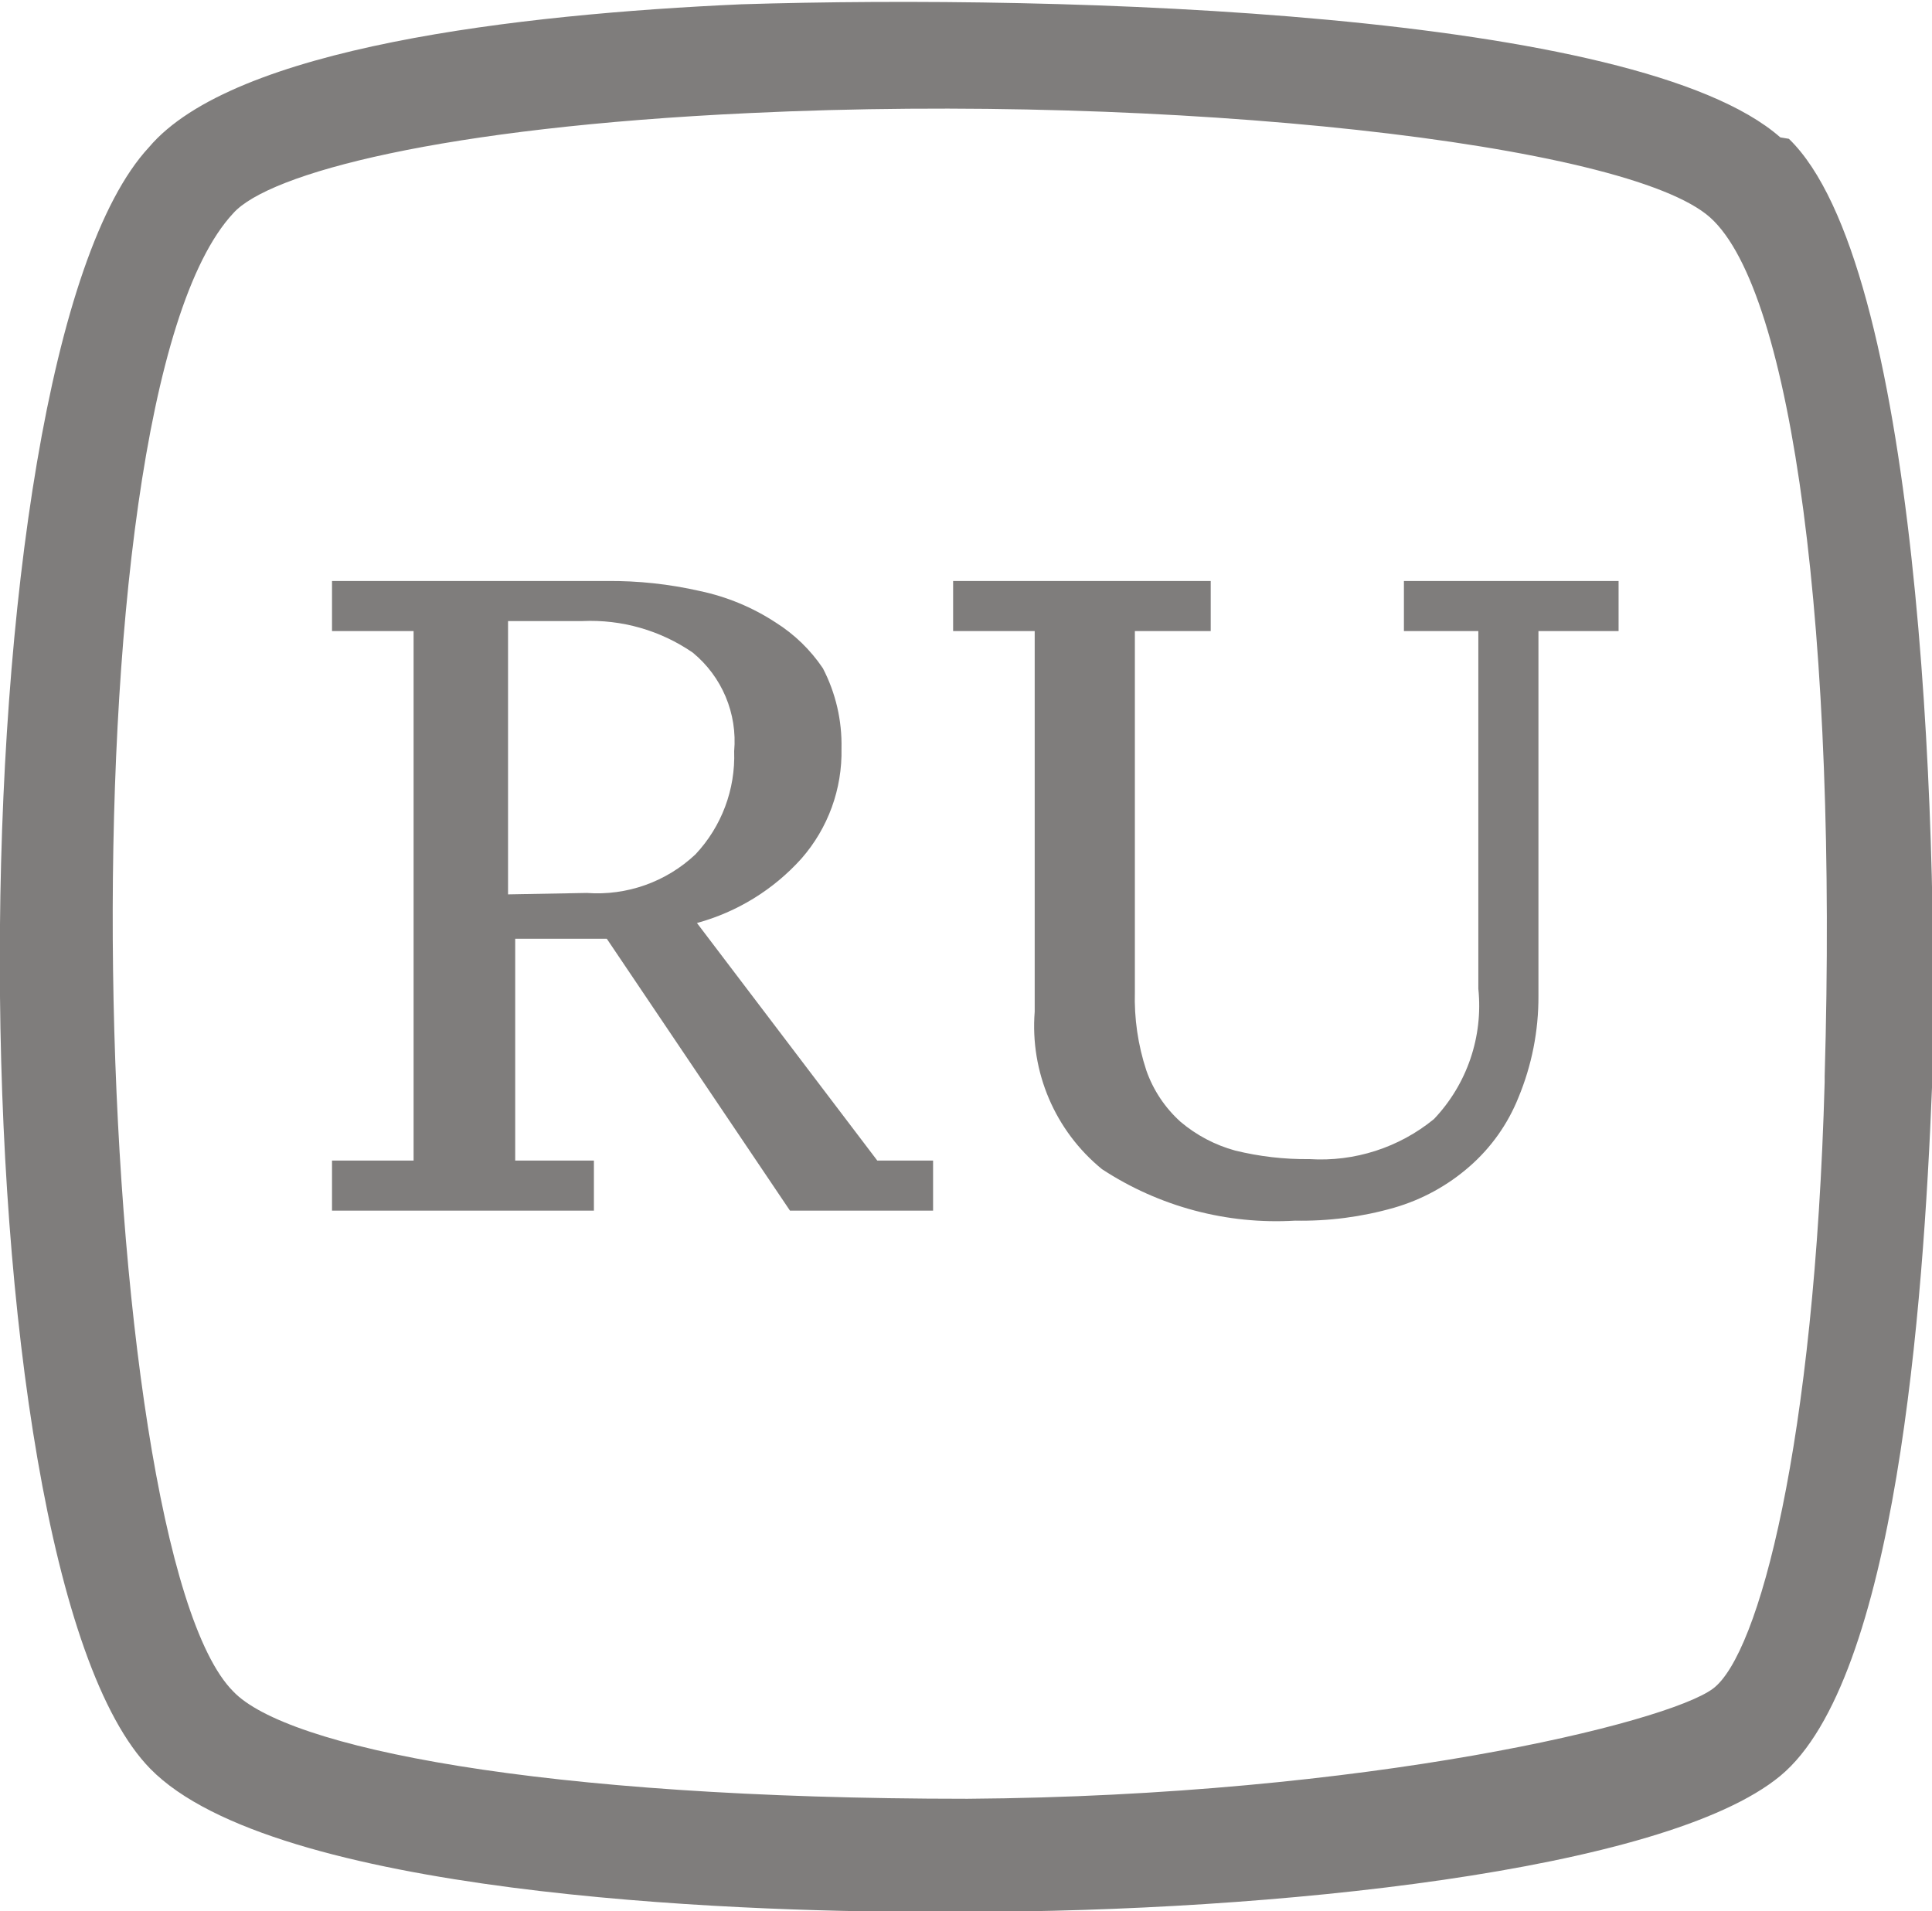
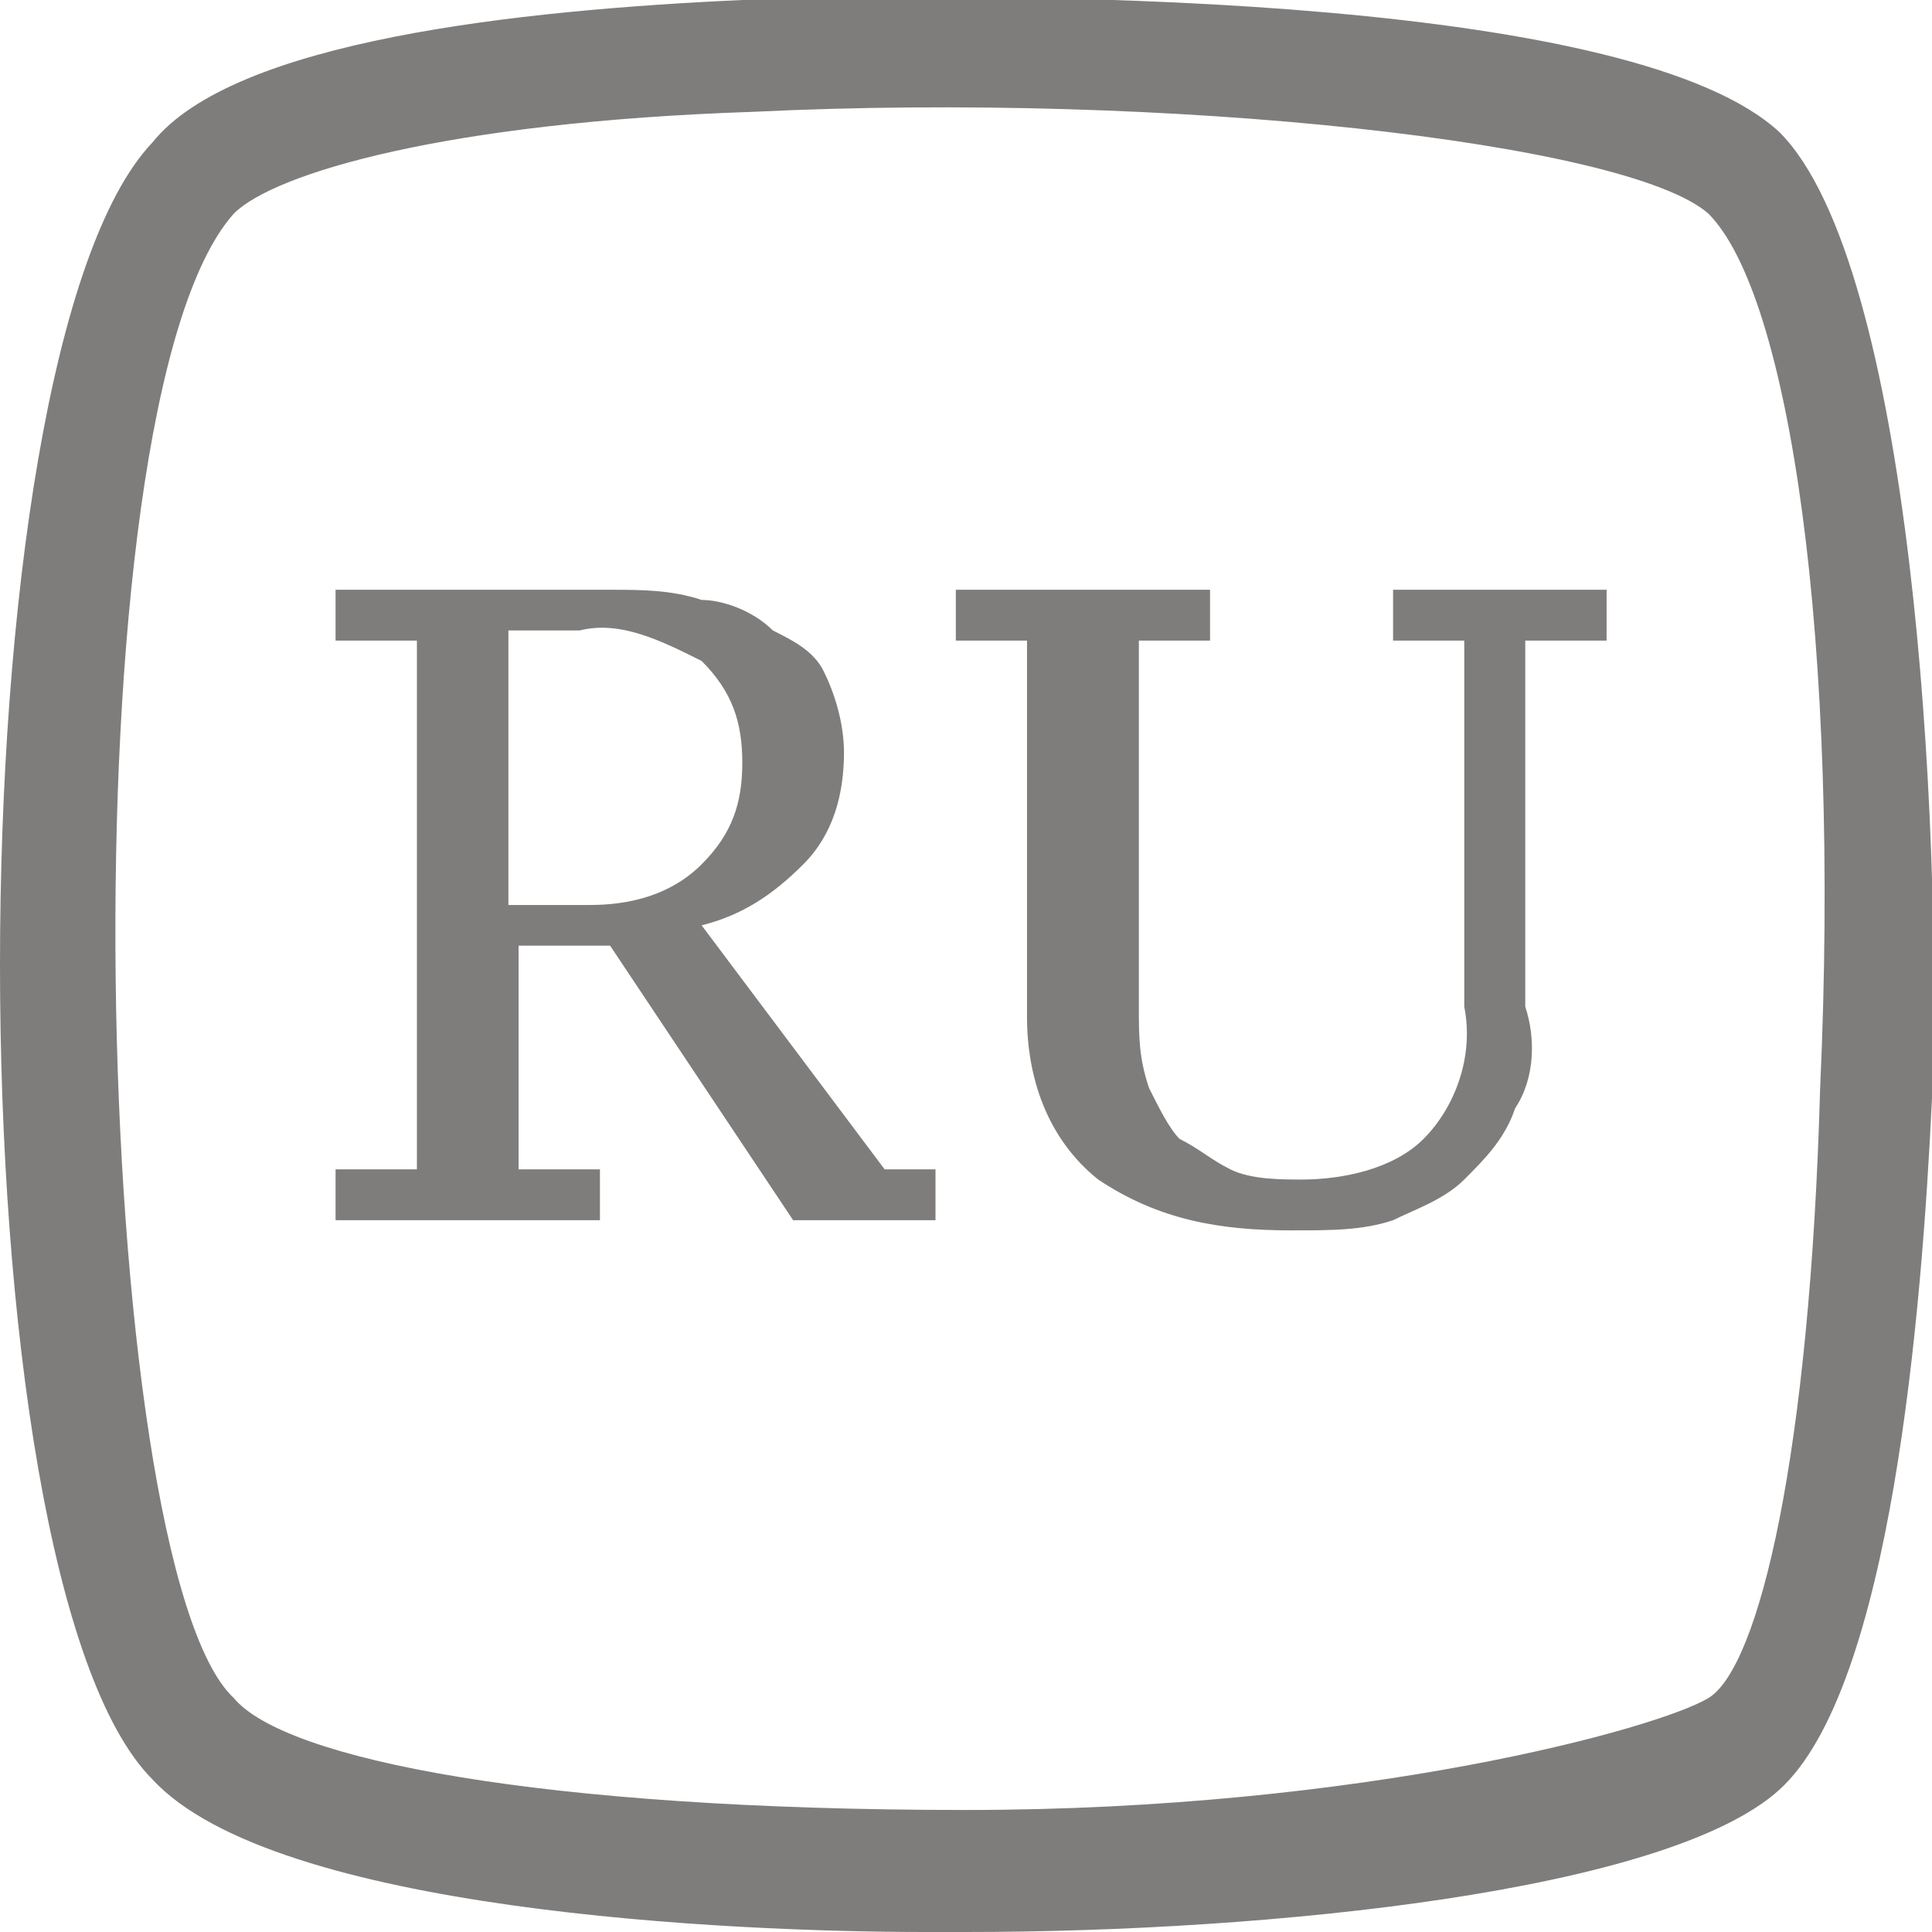
- <svg xmlns="http://www.w3.org/2000/svg" viewBox="0 0 13.5 13.35">
-   <path d="M12.69,1.29c-1-.88-5-1-7.26-.93-1.56.07-3.55.3-4.14,1C-.1,2.86-.1,11.26,1.3,12.69c.86.88,4.07,1,5.41,1H7c2.12,0,4.88-.28,5.69-.95s1-3.3,1.06-4.81c.05-1.91-.1-5.76-1-6.63M13,7.89c-.07,2.53-.46,4-.78,4.24s-2.41.75-5.21.77c-3,0-4.76-.36-5.13-.75-1-1-1.24-9,0-10.33.25-.28,1.46-.6,3.61-.7,2.94-.14,6.13.21,6.71.73s.89,2.94.8,6" transform="translate(-0.25 -0.33)" style="fill:#7f7d7c" />
-   <path d="M3.85,8.44H4.4v.35H2.57V8.44h.57V4.74H2.57V4.39h.64l.62,0,.66,0a2.81,2.81,0,0,1,.65.07,1.55,1.55,0,0,1,.53.22A1.11,1.11,0,0,1,6,5a1.16,1.16,0,0,1,.13.56,1.13,1.13,0,0,1-.28.77,1.52,1.52,0,0,1-.73.45L6.38,8.44h.39v.35h-1L4.49,6.89H3.85Zm.5-1.87a1,1,0,0,0,.76-.27,1,1,0,0,0,.27-.72.8.8,0,0,0-.29-.69,1.26,1.26,0,0,0-.77-.22H4l-.2,0V6.58Z" transform="translate(-0.25 -0.33)" style="fill:#7f7d7c" />
-   <path d="M10.86,8a1.26,1.26,0,0,1-.34.48,1.38,1.38,0,0,1-.53.29,2.35,2.35,0,0,1-.69.09A2.22,2.22,0,0,1,7.95,8.5a1.29,1.29,0,0,1-.47-1.1V4.74H6.91V4.39h1.8v.35H8.18V7.26a1.61,1.61,0,0,0,.08.55.87.87,0,0,0,.24.36,1,1,0,0,0,.38.2,2.08,2.08,0,0,0,.52.06,1.25,1.25,0,0,0,.87-.28,1.15,1.15,0,0,0,.31-.91V4.74h-.52V4.39h1.5v.35H11V7.29A1.83,1.83,0,0,1,10.86,8Z" transform="translate(-0.25 -0.33)" style="fill:#7f7d7c" />
+ <svg xmlns="http://www.w3.org/2000/svg" version="1.1" id="Слой_1" x="0px" y="0px" viewBox="0 0 19 19" style="enable-background:new 0 0 19 19;" xml:space="preserve">
+   <style type="text/css">
+ 	.st0{fill:#7F7D7C;}
+ </style>
+   <path class="st0" d="M17.5,1.3c-1.4-1.3-7-1.4-10.2-1.3c-2.2,0.1-5,0.4-5.8,1.4c-2,2.1-2,14.1,0,16.1C2.7,18.8,7.2,19,9.1,19h0.4  c3,0,6.9-0.4,8-1.4c1.1-1,1.4-4.7,1.5-6.8C19.1,8.1,18.8,2.6,17.5,1.3 M17.9,10.7c-0.1,3.6-0.6,5.7-1.1,6s-3.4,1.1-7.3,1.1  c-4.2,0-6.7-0.5-7.2-1.1C0.9,15.4,0.6,4,2.3,2.1c0.4-0.4,2.1-0.9,5.1-1c4.1-0.2,8.6,0.3,9.4,1C17.6,2.9,18.1,6.3,17.9,10.7" />
+   <path class="st0" d="M5.1,11.5h0.8V12H3.3v-0.5h0.8V6.3H3.3V5.8h0.9H5H6c0.3,0,0.6,0,0.9,0.1C7.1,5.9,7.4,6,7.6,6.2  C7.8,6.3,8,6.4,8.1,6.6c0.1,0.2,0.2,0.5,0.2,0.8c0,0.4-0.1,0.8-0.4,1.1c-0.3,0.3-0.6,0.5-1,0.6l1.8,2.4h0.5V12H7.8L6,9.3H5.1V11.5z   M5.8,8.9c0.4,0,0.8-0.1,1.1-0.4c0.3-0.3,0.4-0.6,0.4-1c0-0.4-0.1-0.7-0.4-1C6.5,6.3,6.1,6.1,5.7,6.2H5.3H5v2.7L5.8,8.9z" />
+   <path class="st0" d="M14.9,10.9c-0.1,0.3-0.3,0.5-0.5,0.7c-0.2,0.2-0.5,0.3-0.7,0.4c-0.3,0.1-0.6,0.1-1,0.1c-0.7,0-1.3-0.1-1.9-0.5  c-0.5-0.4-0.7-1-0.7-1.6V6.3H9.4V5.8h2.5v0.5h-0.7v3.6c0,0.3,0,0.5,0.1,0.8c0.1,0.2,0.2,0.4,0.3,0.5c0.2,0.1,0.3,0.2,0.5,0.3  c0.2,0.1,0.5,0.1,0.7,0.1c0.4,0,0.9-0.1,1.2-0.4c0.3-0.3,0.5-0.8,0.4-1.3V6.3h-0.7V5.8h2.1v0.5h-0.8v3.6  C15.1,10.2,15.1,10.6,14.9,10.9z" />
</svg>
